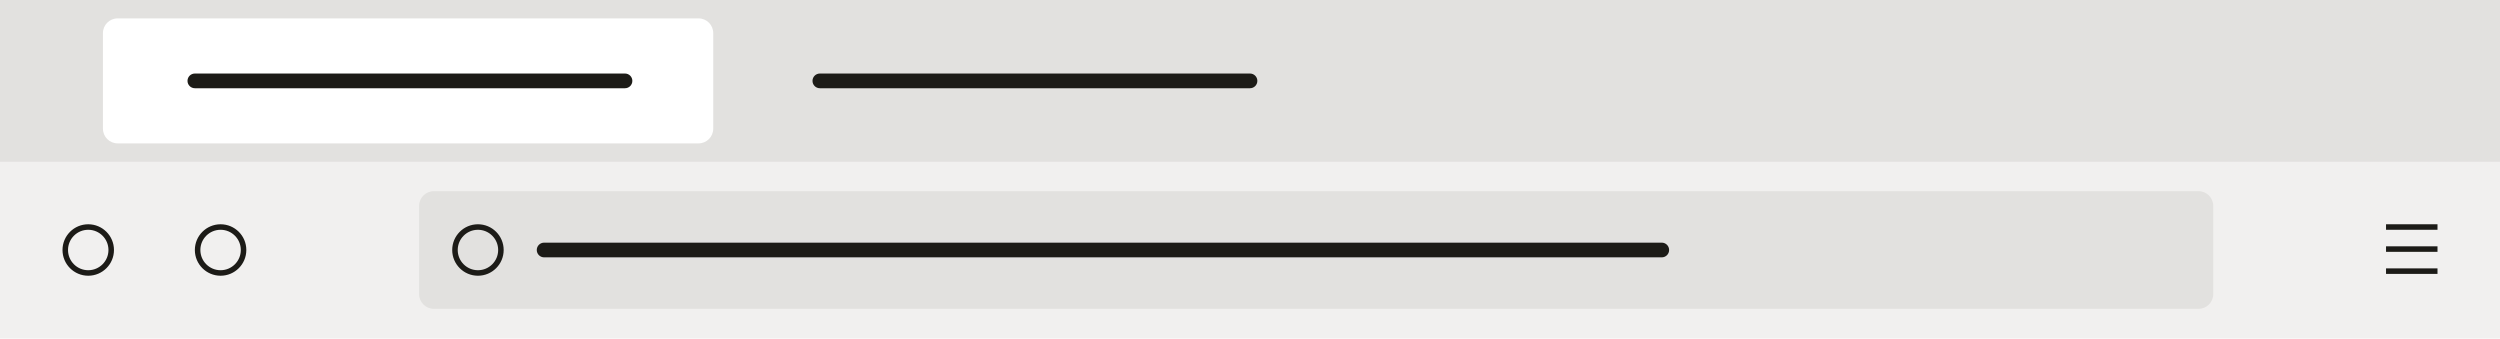
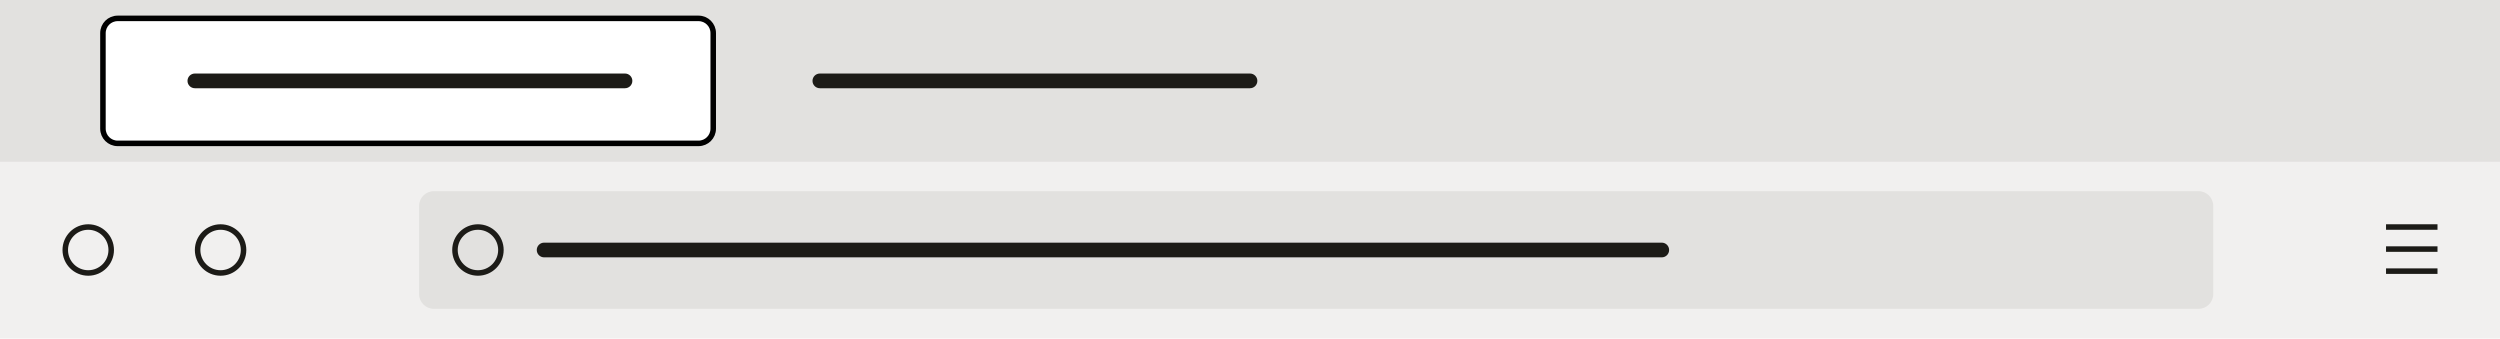
<svg xmlns="http://www.w3.org/2000/svg" width="680" height="92" fill="none">
  <rect width="680" height="92" fill="hsl(45, 6%, 88%)" />
-   <rect x="28" y="5" width="166" height="34" rx="4" fill="hsl(0, 0%, 100%)" stroke="transparent" stroke-width="1.5" />
+   <rect x="28" y="5" width="166" height="34" rx="4" fill="hsl(0, 0%, 100%)" stroke="hsl(0, 0%, 0%)" stroke-width="1.5" />
  <rect x="51" y="20" width="121" height="4" rx="2" fill="hsl(48, 10%, 10%)" />
  <rect x="221" y="20" width="121" height="4" rx="2" fill="hsl(48, 10%, 10%)" />
  <rect y="44" width="680" height="48" fill="hsl(30, 7%, 94%)" />
  <circle cx="24" cy="68" r="6.25" stroke="hsl(48, 10%, 10%)" stroke-width="1.5" />
  <circle cx="60" cy="68" r="6.25" stroke="hsl(48, 10%, 10%)" stroke-width="1.5" />
  <line x1="663" y1="73.75" x2="649" y2="73.75" stroke="hsl(48, 10%, 10%)" stroke-width="1.5" />
  <line x1="663" y1="67.75" x2="649" y2="67.75" stroke="hsl(48, 10%, 10%)" stroke-width="1.5" />
  <line x1="663" y1="61.75" x2="649" y2="61.75" stroke="hsl(48, 10%, 10%)" stroke-width="1.5" />
  <rect x="114" y="52" width="488" height="32" rx="4" fill="hsl(45, 6%, 88%)" />
  <circle cx="130" cy="68" r="6.25" stroke="hsl(48, 10%, 10%)" stroke-width="1.5" />
  <rect x="146" y="66" width="308" height="4" rx="2" fill="hsl(48, 10%, 10%)" />
</svg>
